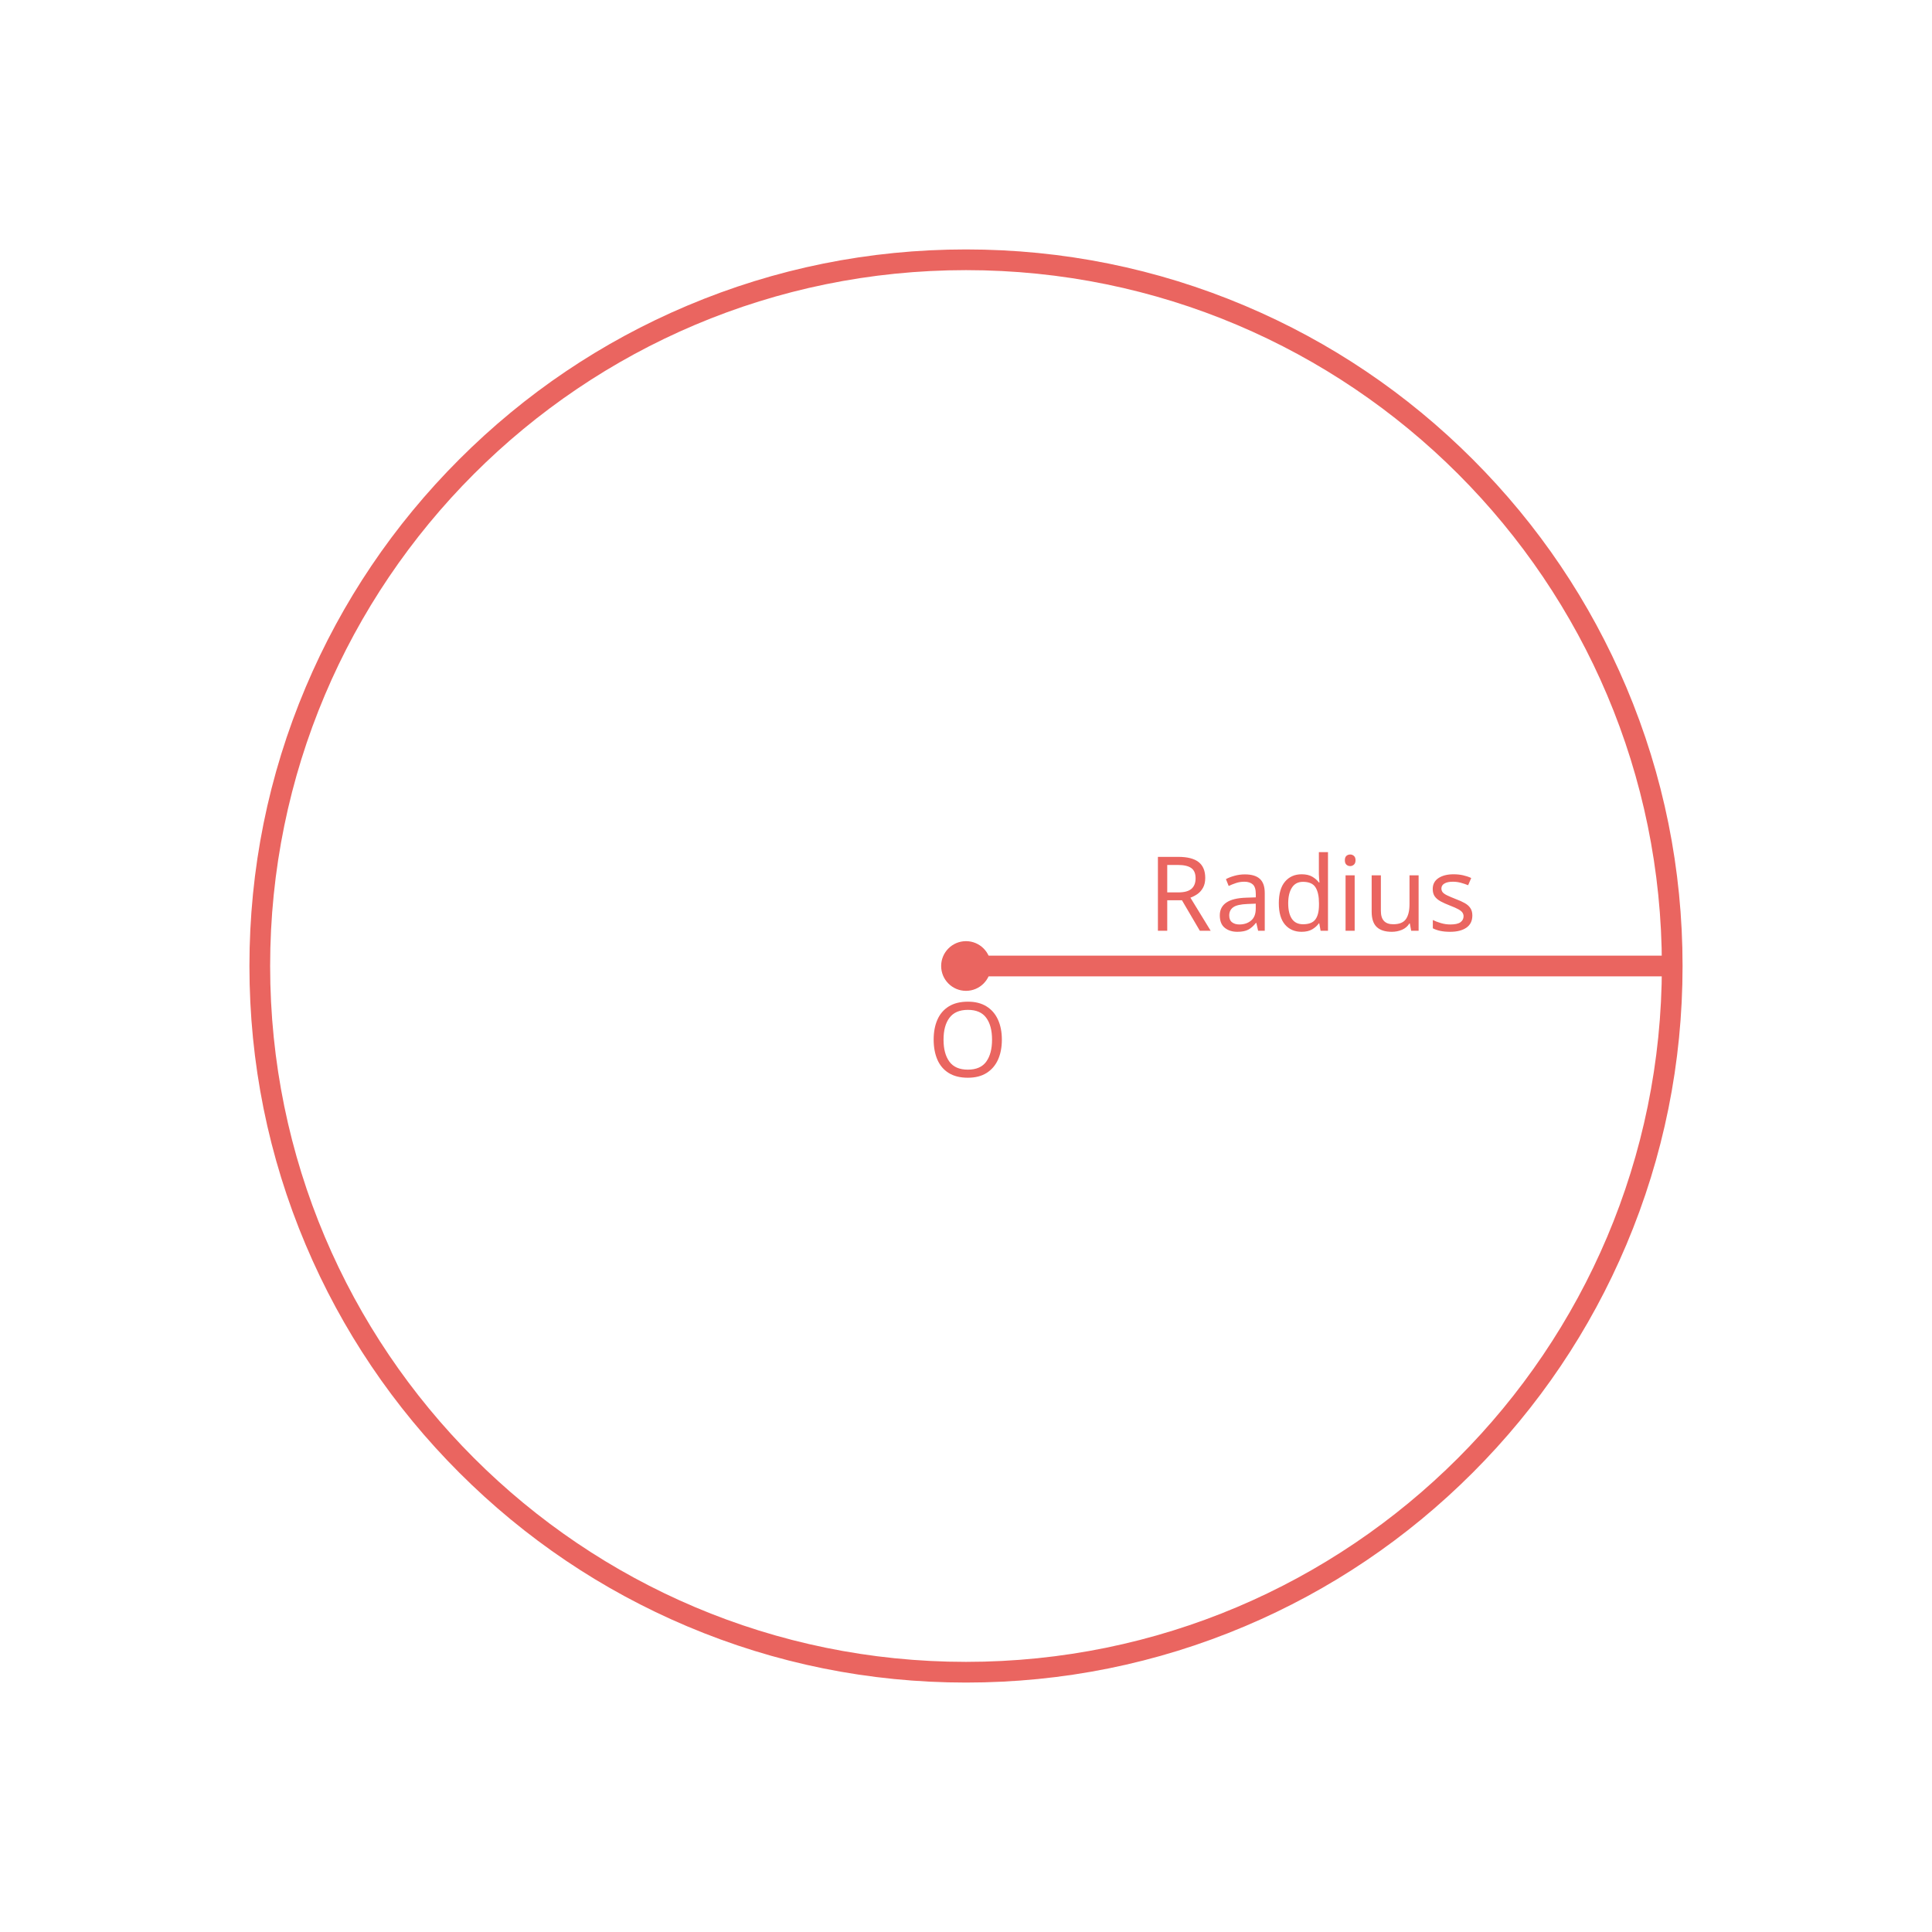
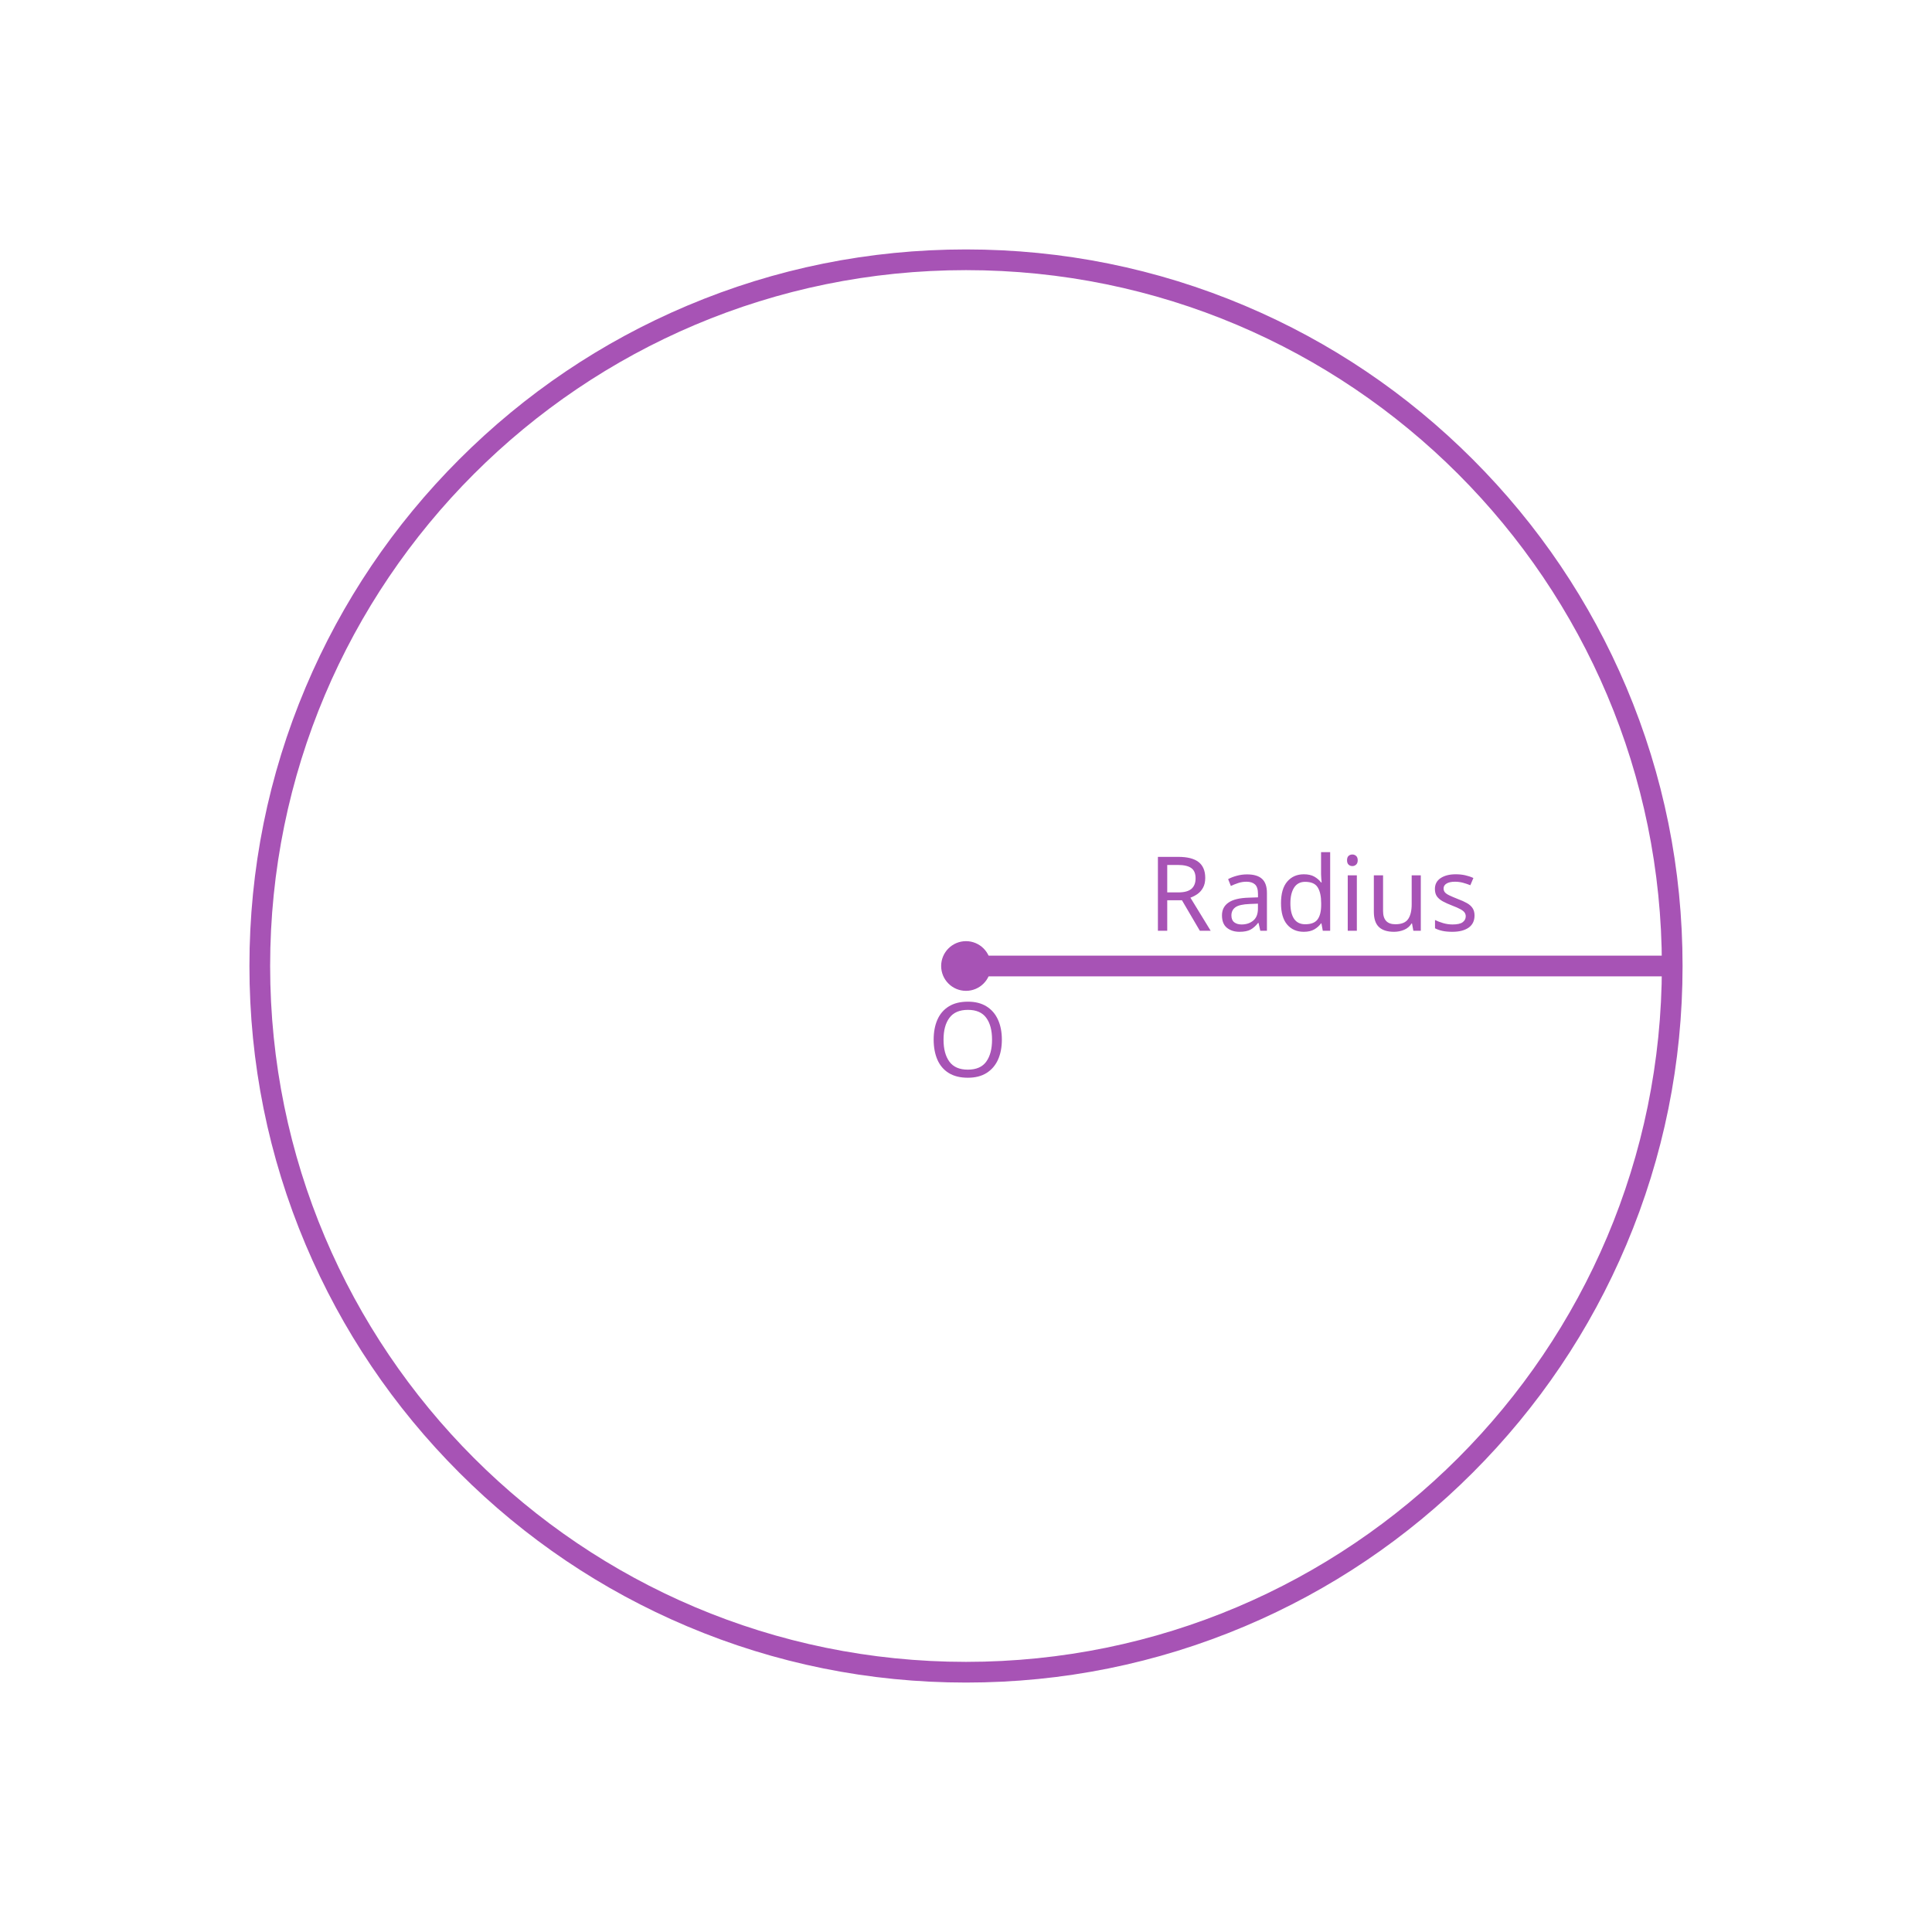
<svg xmlns="http://www.w3.org/2000/svg" id="design" width="560" height="560" viewBox="0 0 560 560">
  <defs>
    <style>
-       .cls-1 {
-         font-family: Nunito, sans-serif;
-         font-size: 30px;
-       }
- 
      .cls-1, .cls-2 {
-         fill: #ea6560;
+         fill: #a753b5;
      }

      .cls-3 {
+         fill: none;
+         stroke: #a753b5;
+         stroke-linecap: round;
+         stroke-miterlimit: 10;
+         stroke-width: 6px;
+       }
+ 
+       .cls-4 {
        letter-spacing: 0em;
      }

-       .cls-4 {
-         fill: none;
-         stroke: #ea6560;
-         stroke-linecap: round;
-         stroke-miterlimit: 10;
-         stroke-width: 6px;
+       .cls-2 {
+         font-family: Nunito-Medium, Nunito;
+         font-size: 30px;
      }
    </style>
  </defs>
  <g>
    <g>
-       <path class="cls-2" d="M280,78.3c111.4,0,201.7,90.31,201.7,201.7s-90.31,201.7-201.7,201.7-201.7-90.31-201.7-201.7S168.6,78.3,280,78.3m0-6c-28.04,0-55.24,5.49-80.85,16.32-24.73,10.46-46.95,25.44-66.02,44.51-19.07,19.07-34.05,41.28-44.51,66.02-10.83,25.61-16.32,52.81-16.32,80.85s5.49,55.24,16.32,80.85c10.46,24.73,25.44,46.95,44.51,66.02,19.07,19.07,41.29,34.05,66.02,44.51,25.61,10.83,52.81,16.32,80.85,16.32s55.24-5.49,80.85-16.32c24.73-10.46,46.95-25.44,66.02-44.51,19.07-19.07,34.05-41.28,44.51-66.02,10.83-25.61,16.32-52.81,16.32-80.85s-5.49-55.24-16.32-80.85c-10.46-24.73-25.44-46.95-44.51-66.02-19.07-19.07-41.29-34.05-66.02-44.51-25.61-10.83-52.81-16.32-80.85-16.32h0Z" />
-       <line class="cls-4" x1="280" y1="280" x2="481.7" y2="280" />
-       <text class="cls-1" transform="translate(332.72 269.79)">
-         <tspan class="cls-3" x="0" y="0">R</tspan>
-         <tspan x="19.47" y="0">adius</tspan>
+       <path class="cls-1" d="M280,78.3c111.4,0,201.7,90.31,201.7,201.7s-90.31,201.7-201.7,201.7-201.7-90.31-201.7-201.7S168.6,78.3,280,78.3m0-6c-28.04,0-55.24,5.49-80.85,16.32-24.73,10.46-46.95,25.44-66.02,44.51-19.07,19.07-34.05,41.29-44.51,66.02-10.83,25.61-16.32,52.81-16.32,80.85s5.49,55.24,16.32,80.85c10.46,24.73,25.44,46.95,44.51,66.02,19.07,19.07,41.29,34.05,66.02,44.51,25.61,10.83,52.81,16.32,80.85,16.32s55.24-5.49,80.85-16.32c24.73-10.46,46.95-25.44,66.02-44.51,19.07-19.07,34.05-41.29,44.51-66.02,10.83-25.61,16.32-52.81,16.32-80.85s-5.49-55.24-16.32-80.85c-10.46-24.73-25.44-46.95-44.51-66.02-19.07-19.07-41.29-34.05-66.02-44.51-25.61-10.83-52.81-16.32-80.85-16.32h0Z" />
+       <line class="cls-3" x1="280" y1="280" x2="481.7" y2="280" />
+       <text class="cls-2" transform="translate(332.72 269.79)">
+         <tspan class="cls-4" x="0" y="0">R</tspan>
+         <tspan x="20.1" y="0">adius</tspan>
      </text>
    </g>
-     <circle class="cls-2" cx="280" cy="280" r="7.2" />
+     <circle class="cls-1" cx="280" cy="280" r="7.2" />
  </g>
-   <text class="cls-1" transform="translate(268.8 312.09)">
+   <text class="cls-2" transform="translate(268.8 312.09)">
    <tspan x="0" y="0">O</tspan>
  </text>
</svg>
